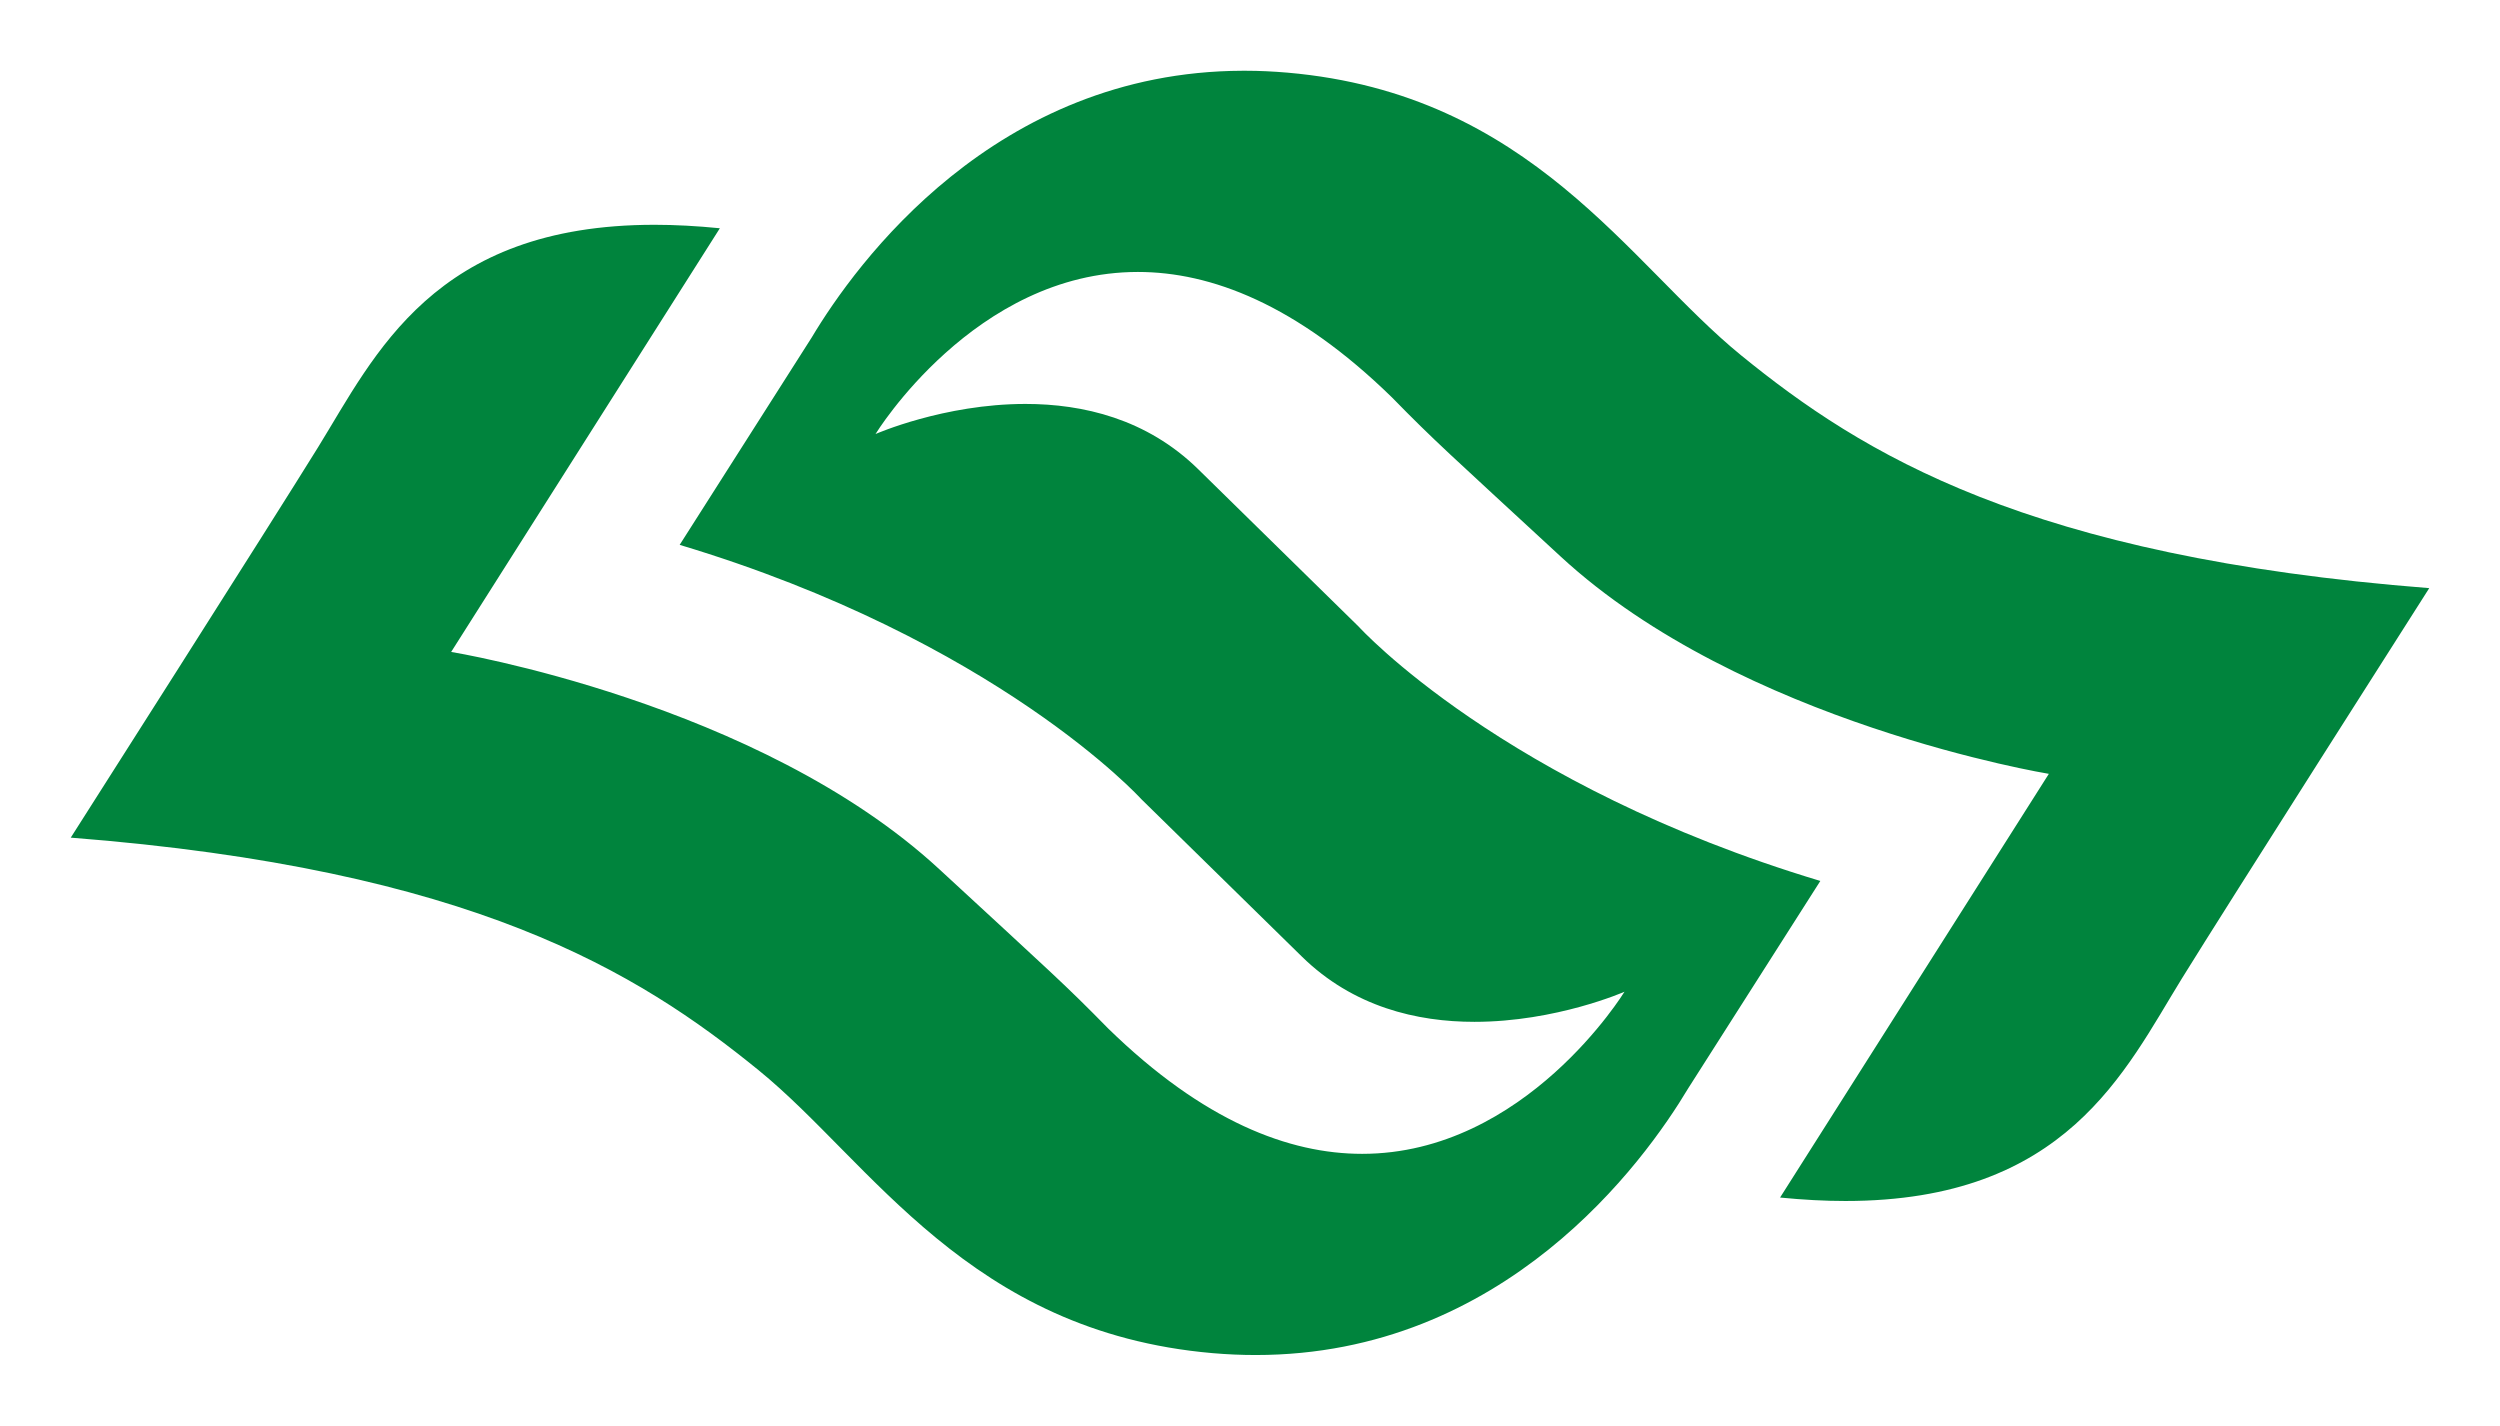
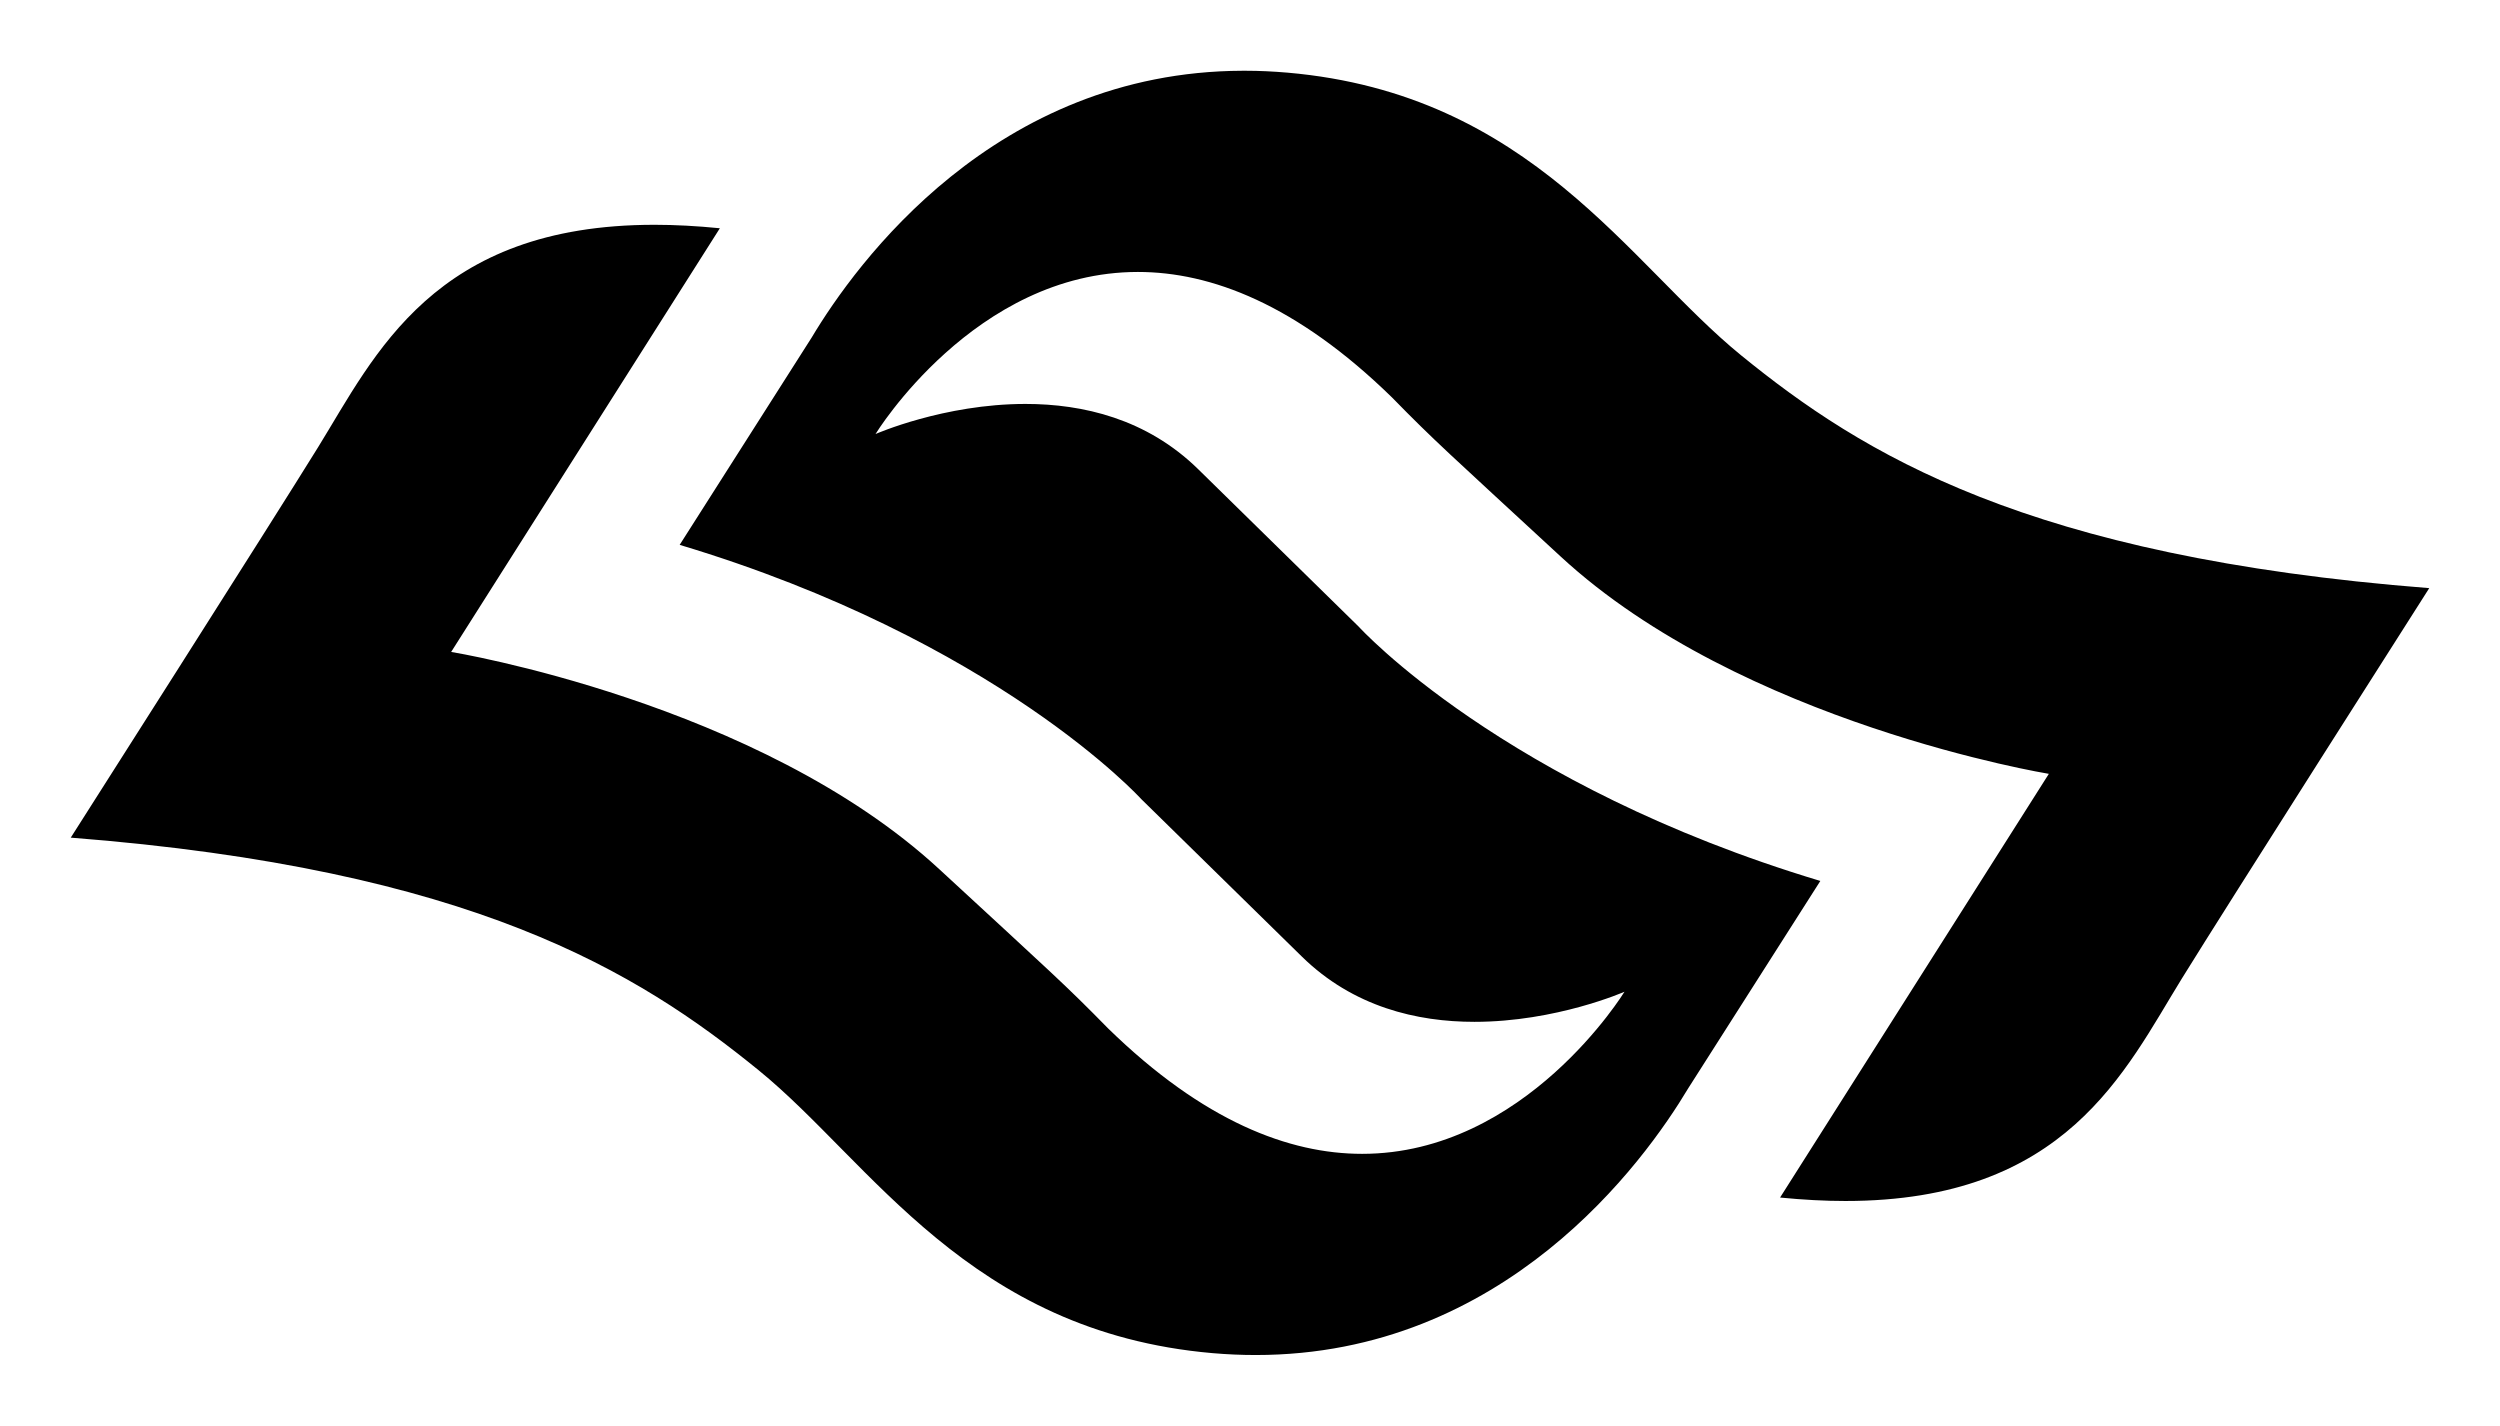
<svg xmlns="http://www.w3.org/2000/svg" viewBox="-3 -3 106 60.453" class="sg-public-transport-logo" role="img" aria-label="新加坡公共交通标志">
-   <style>.sg-public-transport-logo{color:#00843d}[data-theme="dark"] .sg-public-transport-logo{color:#69c395}</style>
  <path fill="currentColor" fill-rule="evenodd" d="M50.245 54.453C49.649 54.453 49.038 54.427 48.409 54.373C38.066 53.472 33.927 46.252 29.168 42.38C24.048 38.215 17.047 33.847 0 32.516C0 32.516 8.657 18.928 10.487 15.962C12.905 12.047 15.383 6.531 24.754 6.531C25.615 6.531 26.538 6.58 27.522 6.678L16.129 24.642C16.129 24.642 29.16 26.77 36.83 33.858C41.614 38.275 42.142 38.726 43.984 40.605C48.031 44.554 51.665 45.923 54.754 45.923C61.681 45.923 65.878 39.05 65.878 39.05C65.878 39.05 62.981 40.326 59.516 40.326C57.086 40.326 54.379 39.698 52.196 37.556C46.809 32.275 45.389 30.881 45.389 30.881C45.389 30.881 39.28 24.146 25.818 20.102L31.414 11.313C33.296 8.163 39.185 0.034 49.686 0L49.821 0C50.397 0 50.985 0.029 51.588 0.08C61.934 0.984 66.07 8.201 70.832 12.073C75.952 16.238 82.953 20.606 100 21.937C99.963 21.998 91.337 35.53 89.51 38.491C87.095 42.406 84.617 47.922 75.246 47.922C74.383 47.922 73.462 47.873 72.475 47.776L83.871 29.811C83.871 29.811 70.84 27.68 63.17 20.595C58.386 16.175 57.855 15.727 56.017 13.848C51.969 9.896 48.335 8.531 45.246 8.531C38.319 8.531 34.122 15.403 34.122 15.403C34.122 15.403 37.019 14.127 40.481 14.127C42.914 14.127 45.621 14.755 47.804 16.895C53.188 22.178 54.611 23.572 54.611 23.572C54.611 23.572 60.718 30.304 74.182 34.352L68.583 43.14C66.698 46.295 60.789 54.453 50.245 54.453" />
</svg>
